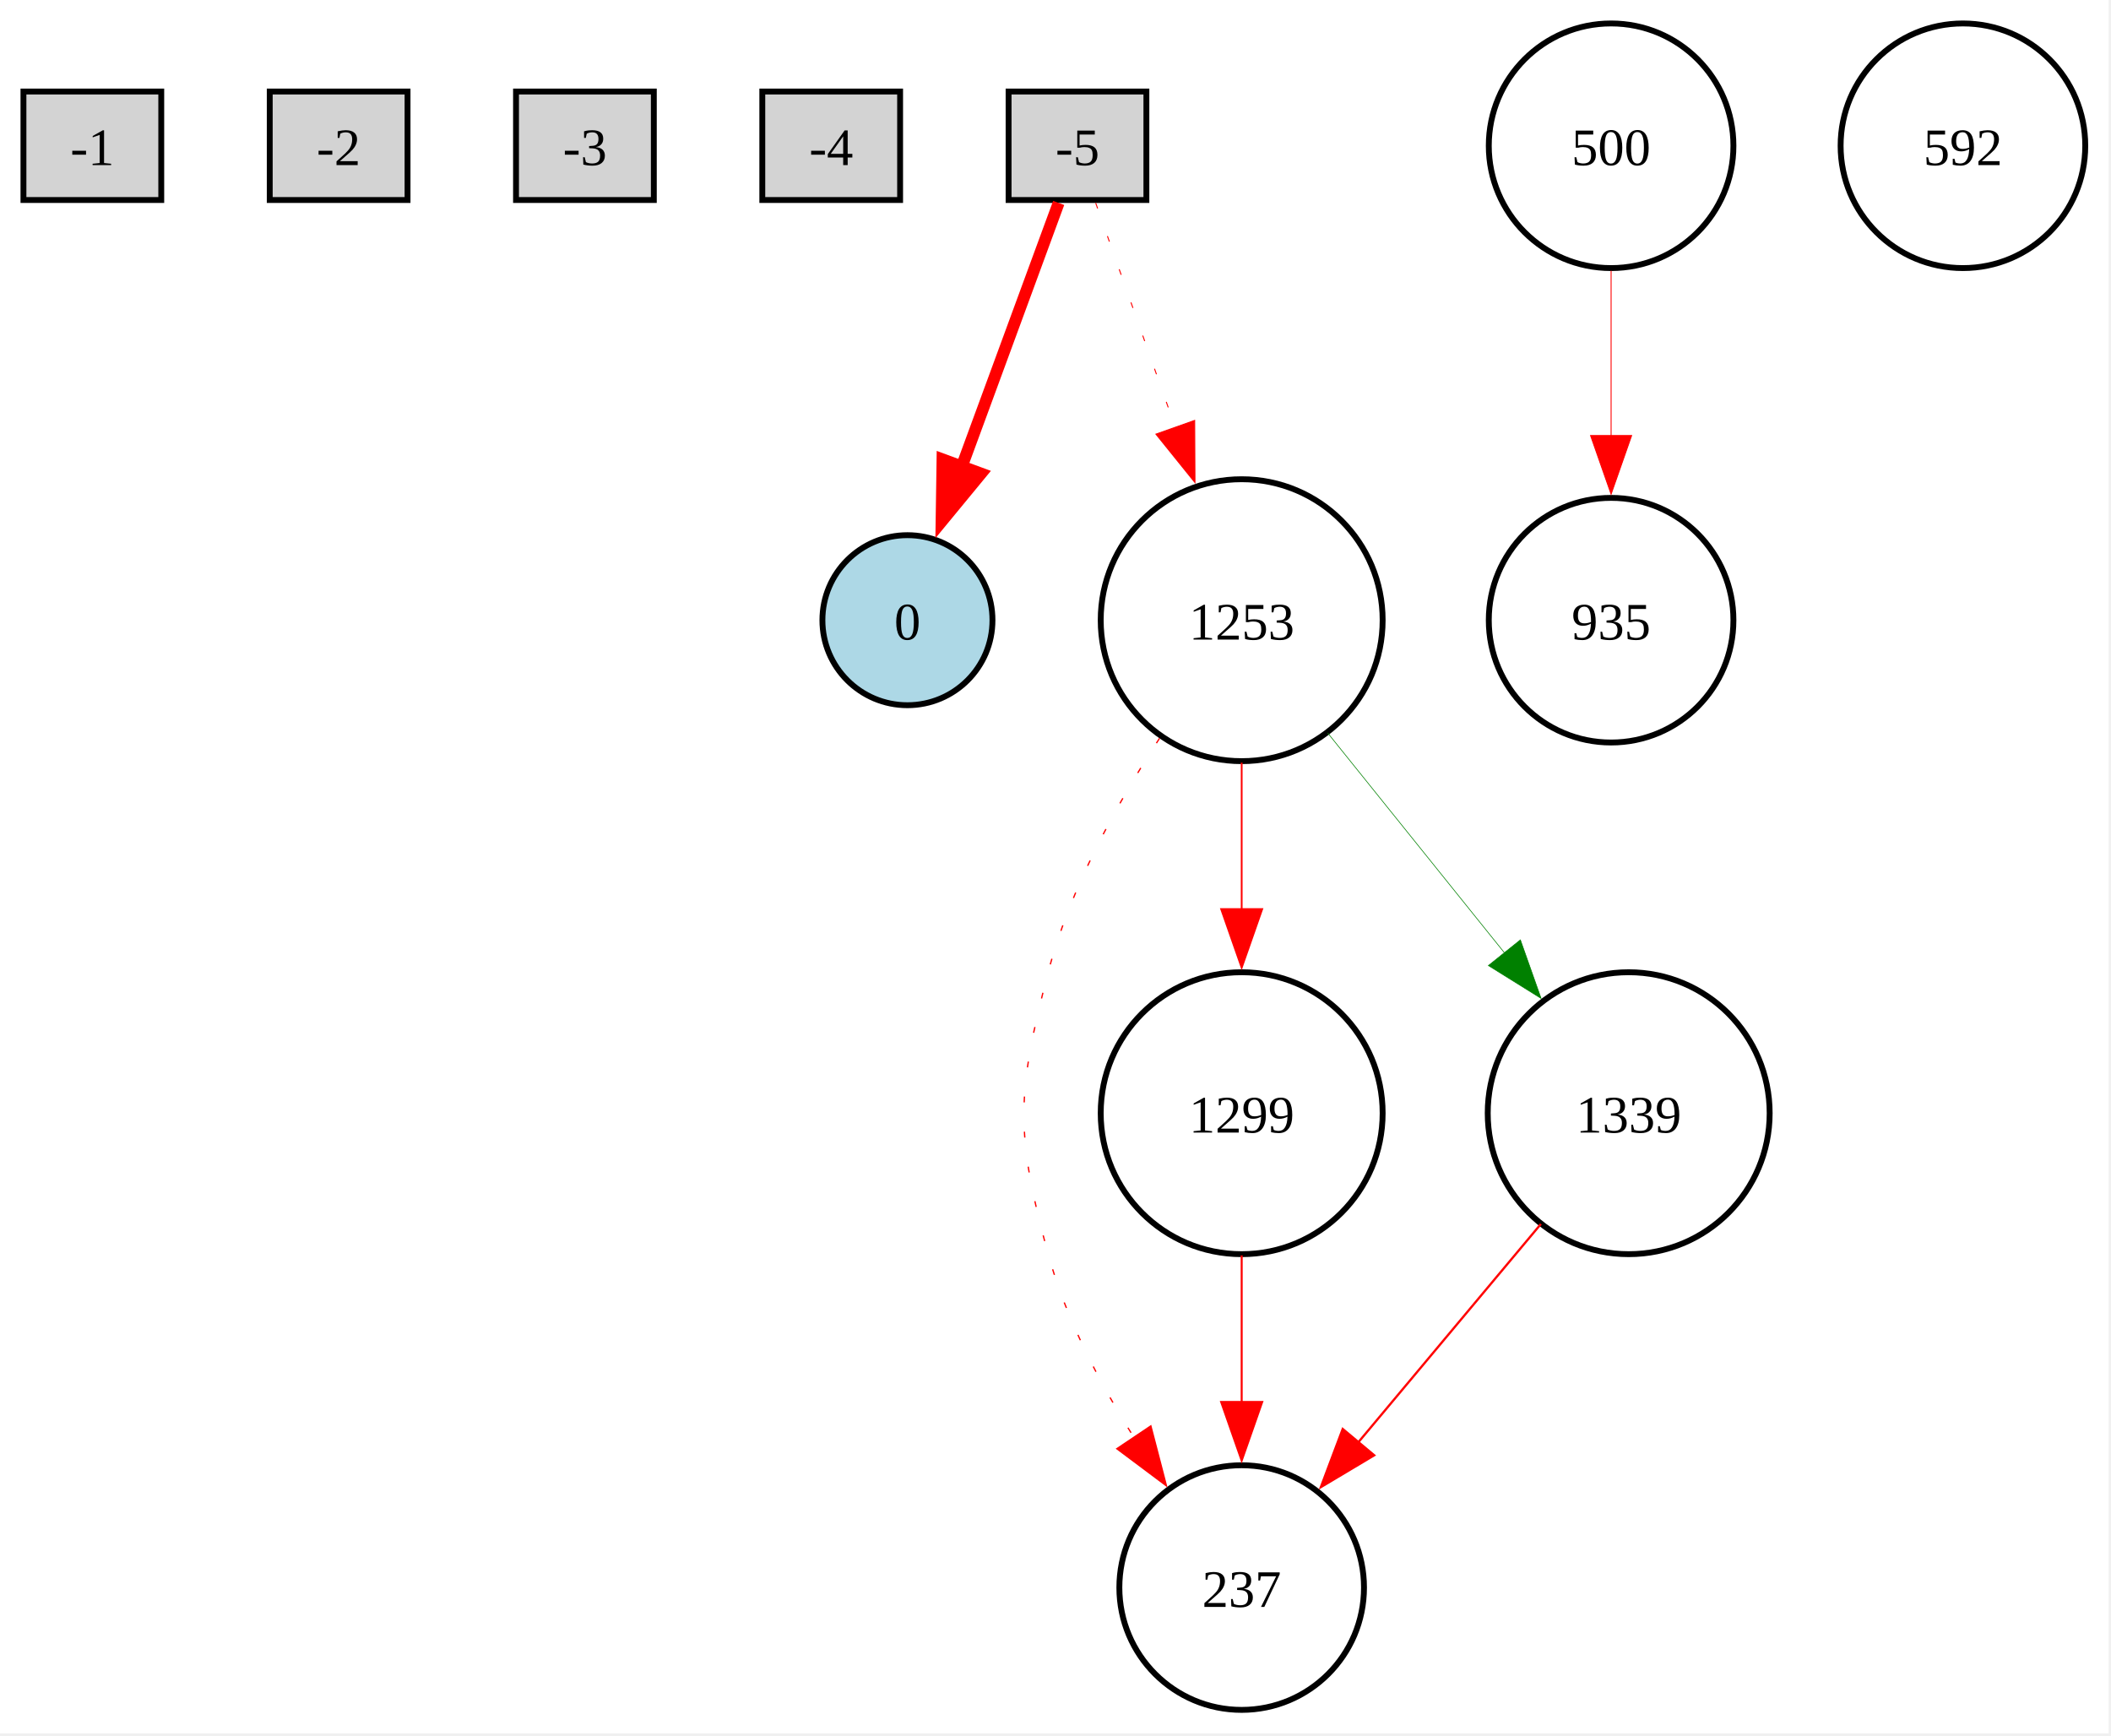
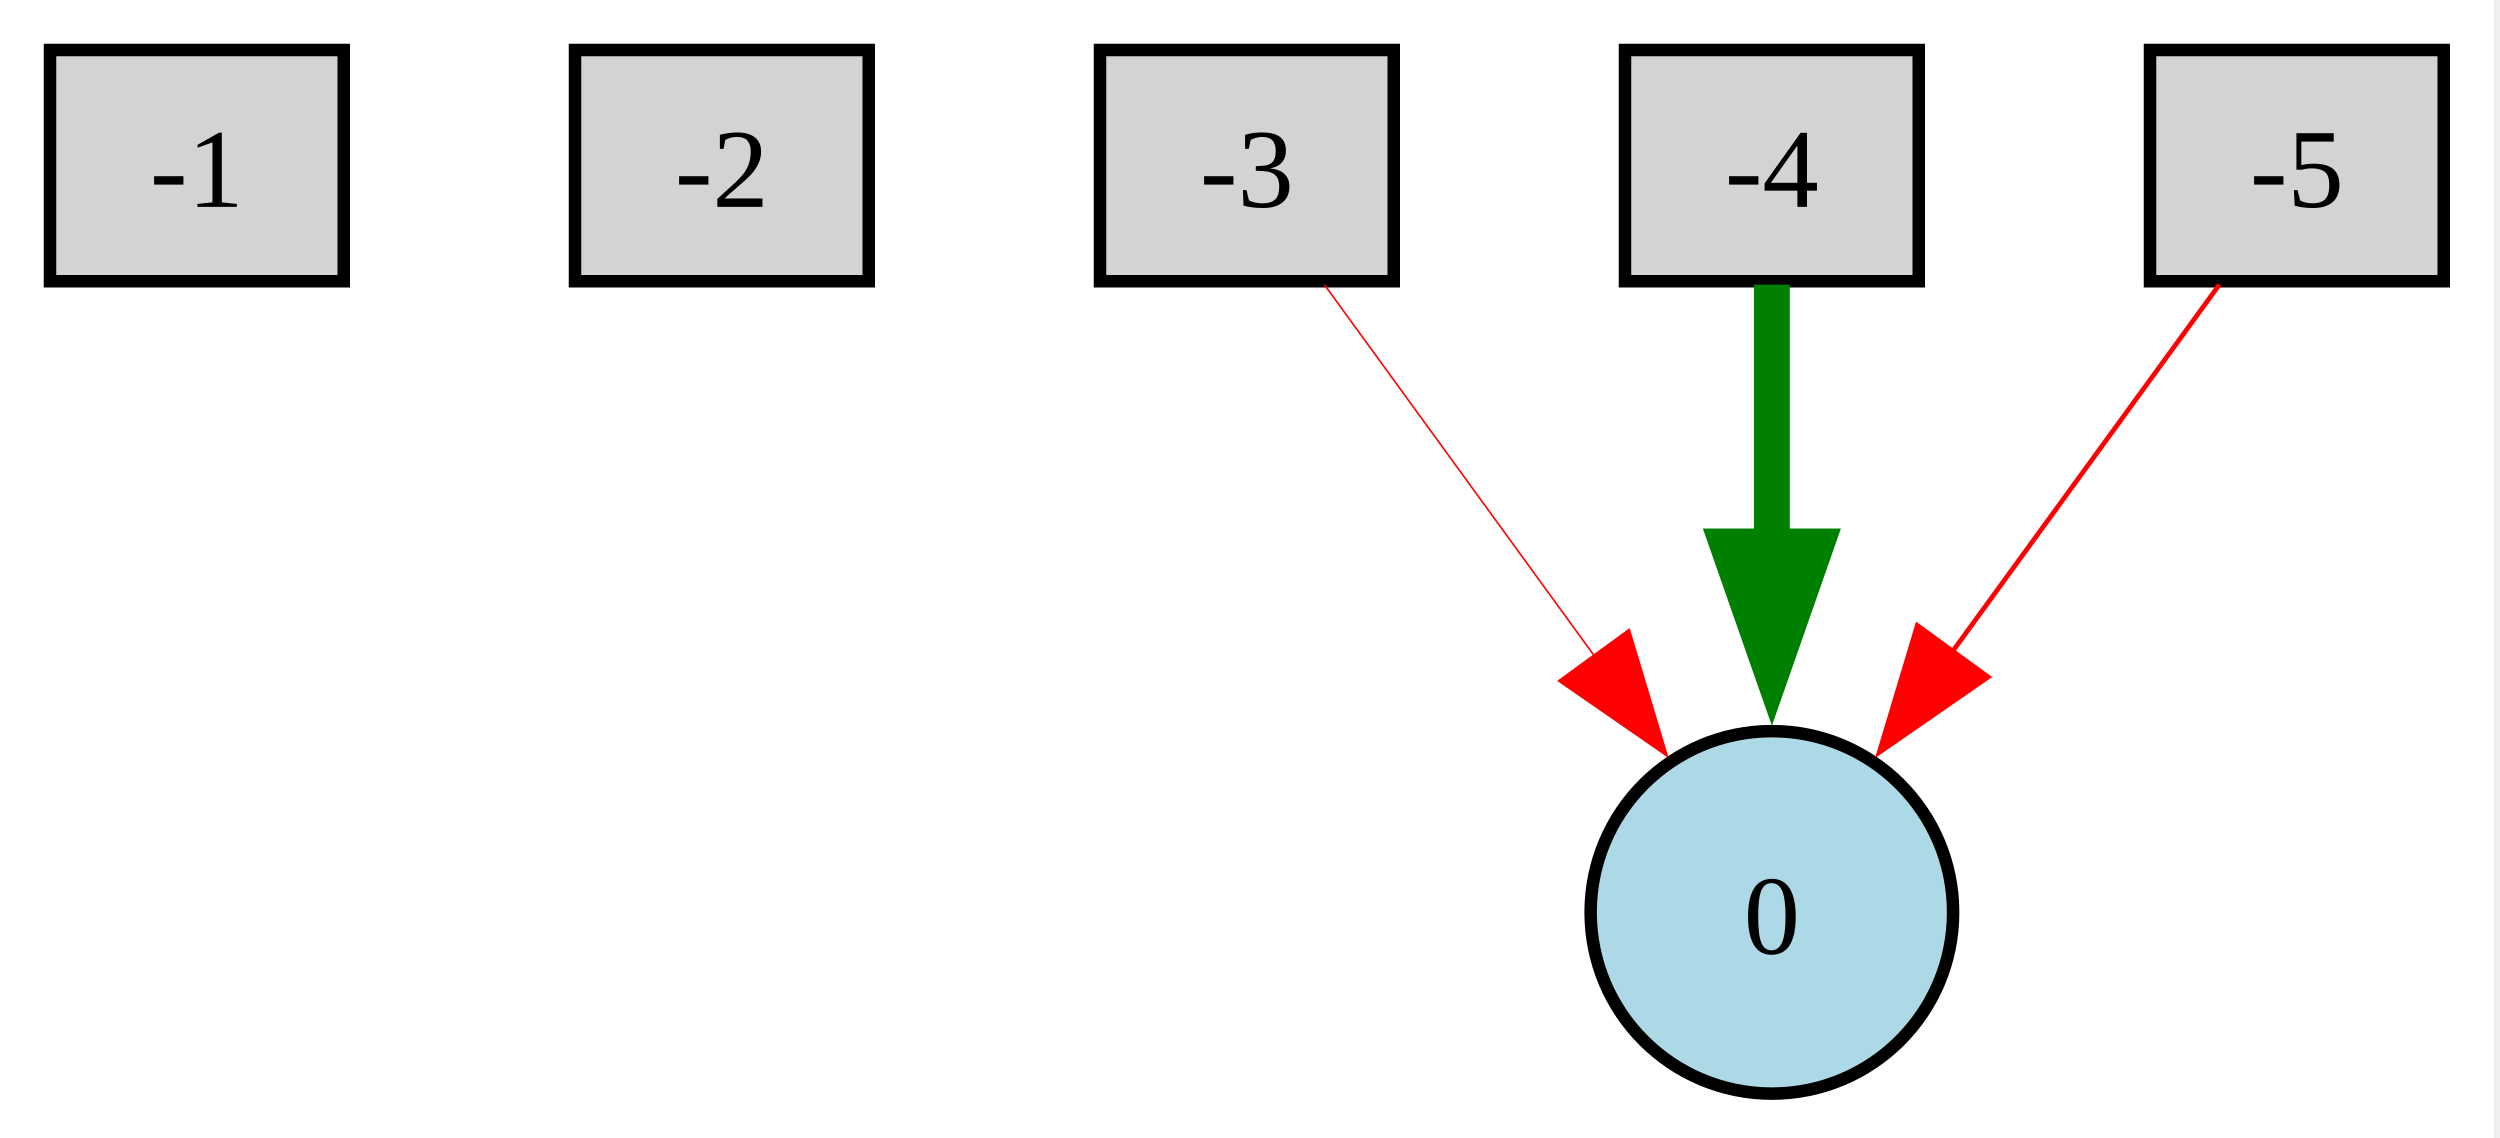
- <svg xmlns="http://www.w3.org/2000/svg" width="360pt" height="296pt" viewBox="0.00 0.00 360.00 296.00">
-   <g id="graph0" class="graph" transform="scale(1 1) rotate(0) translate(4 291.61)">
-     <polygon fill="white" stroke="none" points="-4,4 -4,-291.61 355.61,-291.61 355.61,4 -4,4" />
+ <svg xmlns="http://www.w3.org/2000/svg" width="200pt" height="91pt" viewBox="0.00 0.00 200.00 91.00">
+   <g id="graph0" class="graph" transform="scale(1 1) rotate(0) translate(4 87.49)">
+     <polygon fill="white" stroke="none" points="-4,4 -4,-87.49 195.5,-87.49 195.5,4 -4,4" />
    <g id="node1" class="node">
-       <polygon fill="lightgray" stroke="black" points="23.5,-276 0,-276 0,-257.5 23.5,-257.5 23.5,-276" />
-       <text xml:space="preserve" text-anchor="middle" x="11.75" y="-263.45" font-family="Times New Roman,serif" font-size="9.00">-1</text>
+       <polygon fill="lightgray" stroke="black" points="23.5,-83.49 0,-83.49 0,-64.99 23.5,-64.99 23.5,-83.49" />
+       <text xml:space="preserve" text-anchor="middle" x="11.75" y="-70.94" font-family="Times New Roman,serif" font-size="9.00">-1</text>
    </g>
    <g id="node2" class="node">
-       <polygon fill="lightgray" stroke="black" points="65.5,-276 42,-276 42,-257.5 65.5,-257.5 65.5,-276" />
-       <text xml:space="preserve" text-anchor="middle" x="53.75" y="-263.45" font-family="Times New Roman,serif" font-size="9.00">-2</text>
+       <polygon fill="lightgray" stroke="black" points="65.5,-83.49 42,-83.49 42,-64.99 65.5,-64.99 65.5,-83.49" />
+       <text xml:space="preserve" text-anchor="middle" x="53.75" y="-70.94" font-family="Times New Roman,serif" font-size="9.00">-2</text>
    </g>
    <g id="node3" class="node">
-       <polygon fill="lightgray" stroke="black" points="107.5,-276 84,-276 84,-257.5 107.5,-257.5 107.5,-276" />
-       <text xml:space="preserve" text-anchor="middle" x="95.75" y="-263.45" font-family="Times New Roman,serif" font-size="9.00">-3</text>
+       <polygon fill="lightgray" stroke="black" points="107.5,-83.49 84,-83.49 84,-64.99 107.5,-64.99 107.5,-83.49" />
+       <text xml:space="preserve" text-anchor="middle" x="95.75" y="-70.94" font-family="Times New Roman,serif" font-size="9.00">-3</text>
+     </g>
+     <g id="node6" class="node">
+       <ellipse fill="lightblue" stroke="black" cx="137.75" cy="-14.5" rx="14.5" ry="14.5" />
+       <text xml:space="preserve" text-anchor="middle" x="137.75" y="-11.2" font-family="Times New Roman,serif" font-size="9.00">0</text>
+     </g>
+     <g id="edge3" class="edge">
+       <path fill="none" stroke="red" stroke-width="0.13" d="M101.95,-64.72C107.65,-56.88 116.32,-44.96 123.7,-34.81" />
+       <polygon fill="red" stroke="red" stroke-width="0.13" points="126.34,-37.14 129.39,-26.99 120.68,-33.02 126.34,-37.14" />
    </g>
    <g id="node4" class="node">
-       <polygon fill="lightgray" stroke="black" points="149.5,-276 126,-276 126,-257.5 149.5,-257.5 149.5,-276" />
-       <text xml:space="preserve" text-anchor="middle" x="137.75" y="-263.45" font-family="Times New Roman,serif" font-size="9.00">-4</text>
+       <polygon fill="lightgray" stroke="black" points="149.5,-83.49 126,-83.49 126,-64.99 149.5,-64.99 149.5,-83.49" />
+       <text xml:space="preserve" text-anchor="middle" x="137.75" y="-70.94" font-family="Times New Roman,serif" font-size="9.00">-4</text>
+     </g>
+     <g id="edge2" class="edge">
+       <path fill="none" stroke="green" stroke-width="2.87" d="M137.75,-64.72C137.75,-59.06 137.75,-51.28 137.75,-43.58" />
+       <polygon fill="green" stroke="green" stroke-width="2.87" points="141.25,-43.77 137.75,-33.77 134.25,-43.77 141.25,-43.77" />
    </g>
    <g id="node5" class="node">
-       <polygon fill="lightgray" stroke="black" points="191.5,-276 168,-276 168,-257.5 191.5,-257.5 191.5,-276" />
-       <text xml:space="preserve" text-anchor="middle" x="179.75" y="-263.45" font-family="Times New Roman,serif" font-size="9.00">-5</text>
-     </g>
-     <g id="node6" class="node">
-       <ellipse fill="lightblue" stroke="black" cx="150.75" cy="-185.84" rx="14.5" ry="14.5" />
-       <text xml:space="preserve" text-anchor="middle" x="150.75" y="-182.54" font-family="Times New Roman,serif" font-size="9.00">0</text>
-     </g>
-     <g id="edge8" class="edge">
-       <path fill="none" stroke="red" stroke-width="2.02" d="M176.54,-257C172.55,-246.15 165.58,-227.21 159.9,-211.73" />
-       <polygon fill="red" stroke="red" stroke-width="2.02" points="163.3,-210.85 156.57,-202.68 156.73,-213.27 163.3,-210.85" />
-     </g>
-     <g id="node7" class="node">
-       <ellipse fill="white" stroke="black" cx="207.75" cy="-185.84" rx="24.04" ry="24.04" />
-       <text xml:space="preserve" text-anchor="middle" x="207.75" y="-182.54" font-family="Times New Roman,serif" font-size="9.00">1253</text>
-     </g>
-     <g id="edge3" class="edge">
-       <path fill="none" stroke="red" stroke-width="0.17" stroke-dasharray="1,5" d="M182.85,-257C186.16,-247.68 191.6,-232.37 196.54,-218.42" />
-       <polygon fill="red" stroke="red" stroke-width="0.17" points="199.73,-219.91 199.78,-209.32 193.13,-217.57 199.73,-219.91" />
-     </g>
-     <g id="node9" class="node">
-       <ellipse fill="white" stroke="black" cx="207.75" cy="-20.86" rx="20.86" ry="20.86" />
-       <text xml:space="preserve" text-anchor="middle" x="207.75" y="-17.56" font-family="Times New Roman,serif" font-size="9.00">237</text>
-     </g>
-     <g id="edge4" class="edge">
-       <path fill="none" stroke="red" stroke-width="0.22" stroke-dasharray="1,5" d="M193.75,-165.71C186.53,-154.65 178.48,-140.12 174.75,-125.8 169.36,-105.12 169.12,-98.33 174.75,-77.72 177.77,-66.69 183.58,-55.62 189.5,-46.28" />
-       <polygon fill="red" stroke="red" stroke-width="0.22" points="192.26,-48.44 194.93,-38.19 186.45,-44.54 192.26,-48.44" />
-     </g>
-     <g id="node11" class="node">
-       <ellipse fill="white" stroke="black" cx="207.75" cy="-101.76" rx="24.04" ry="24.04" />
-       <text xml:space="preserve" text-anchor="middle" x="207.75" y="-98.46" font-family="Times New Roman,serif" font-size="9.00">1299</text>
-     </g>
-     <g id="edge5" class="edge">
-       <path fill="none" stroke="red" stroke-width="0.3" d="M207.75,-161.54C207.75,-153.74 207.75,-144.89 207.75,-136.46" />
-       <polygon fill="red" stroke="red" stroke-width="0.3" points="211.25,-136.57 207.75,-126.57 204.25,-136.57 211.25,-136.57" />
-     </g>
-     <g id="node13" class="node">
-       <ellipse fill="white" stroke="black" cx="273.75" cy="-101.76" rx="24.04" ry="24.04" />
-       <text xml:space="preserve" text-anchor="middle" x="273.75" y="-98.46" font-family="Times New Roman,serif" font-size="9.00">1339</text>
+       <polygon fill="lightgray" stroke="black" points="191.5,-83.49 168,-83.49 168,-64.99 191.5,-64.99 191.5,-83.49" />
+       <text xml:space="preserve" text-anchor="middle" x="179.75" y="-70.94" font-family="Times New Roman,serif" font-size="9.00">-5</text>
    </g>
    <g id="edge1" class="edge">
-       <path fill="none" stroke="green" stroke-width="0.11" d="M222.4,-166.63C231.31,-155.55 242.83,-141.21 252.71,-128.93" />
-       <polygon fill="green" stroke="green" stroke-width="0.11" points="255.28,-131.32 258.81,-121.34 249.82,-126.94 255.28,-131.32" />
-     </g>
-     <g id="node8" class="node">
-       <ellipse fill="white" stroke="black" cx="270.75" cy="-185.84" rx="20.86" ry="20.86" />
-       <text xml:space="preserve" text-anchor="middle" x="270.75" y="-182.54" font-family="Times New Roman,serif" font-size="9.00">935</text>
-     </g>
-     <g id="node10" class="node">
-       <ellipse fill="white" stroke="black" cx="330.75" cy="-266.75" rx="20.86" ry="20.86" />
-       <text xml:space="preserve" text-anchor="middle" x="330.75" y="-263.45" font-family="Times New Roman,serif" font-size="9.00">592</text>
-     </g>
-     <g id="edge6" class="edge">
-       <path fill="none" stroke="red" stroke-width="0.34" d="M207.75,-77.51C207.75,-69.68 207.75,-60.8 207.75,-52.49" />
-       <polygon fill="red" stroke="red" stroke-width="0.34" points="211.25,-52.52 207.75,-42.52 204.25,-52.52 211.25,-52.52" />
-     </g>
-     <g id="node12" class="node">
-       <ellipse fill="white" stroke="black" cx="270.75" cy="-266.75" rx="20.86" ry="20.86" />
-       <text xml:space="preserve" text-anchor="middle" x="270.75" y="-263.45" font-family="Times New Roman,serif" font-size="9.00">500</text>
-     </g>
-     <g id="edge7" class="edge">
-       <path fill="none" stroke="red" stroke-width="0.16" d="M270.75,-245.43C270.75,-236.87 270.75,-226.72 270.75,-217.3" />
-       <polygon fill="red" stroke="red" stroke-width="0.16" points="274.25,-217.33 270.75,-207.33 267.25,-217.33 274.25,-217.33" />
-     </g>
-     <g id="edge2" class="edge">
-       <path fill="none" stroke="red" stroke-width="0.38" d="M258.77,-82.86C249.5,-71.77 237.5,-57.42 227.46,-45.42" />
-       <polygon fill="red" stroke="red" stroke-width="0.38" points="230.35,-43.42 221.25,-37.99 224.98,-47.91 230.35,-43.42" />
+       <path fill="none" stroke="red" stroke-width="0.38" d="M173.55,-64.72C167.91,-56.96 159.35,-45.2 152.02,-35.12" />
+       <polygon fill="red" stroke="red" stroke-width="0.38" points="155.05,-33.33 146.34,-27.3 149.39,-37.45 155.05,-33.33" />
    </g>
  </g>
</svg>
